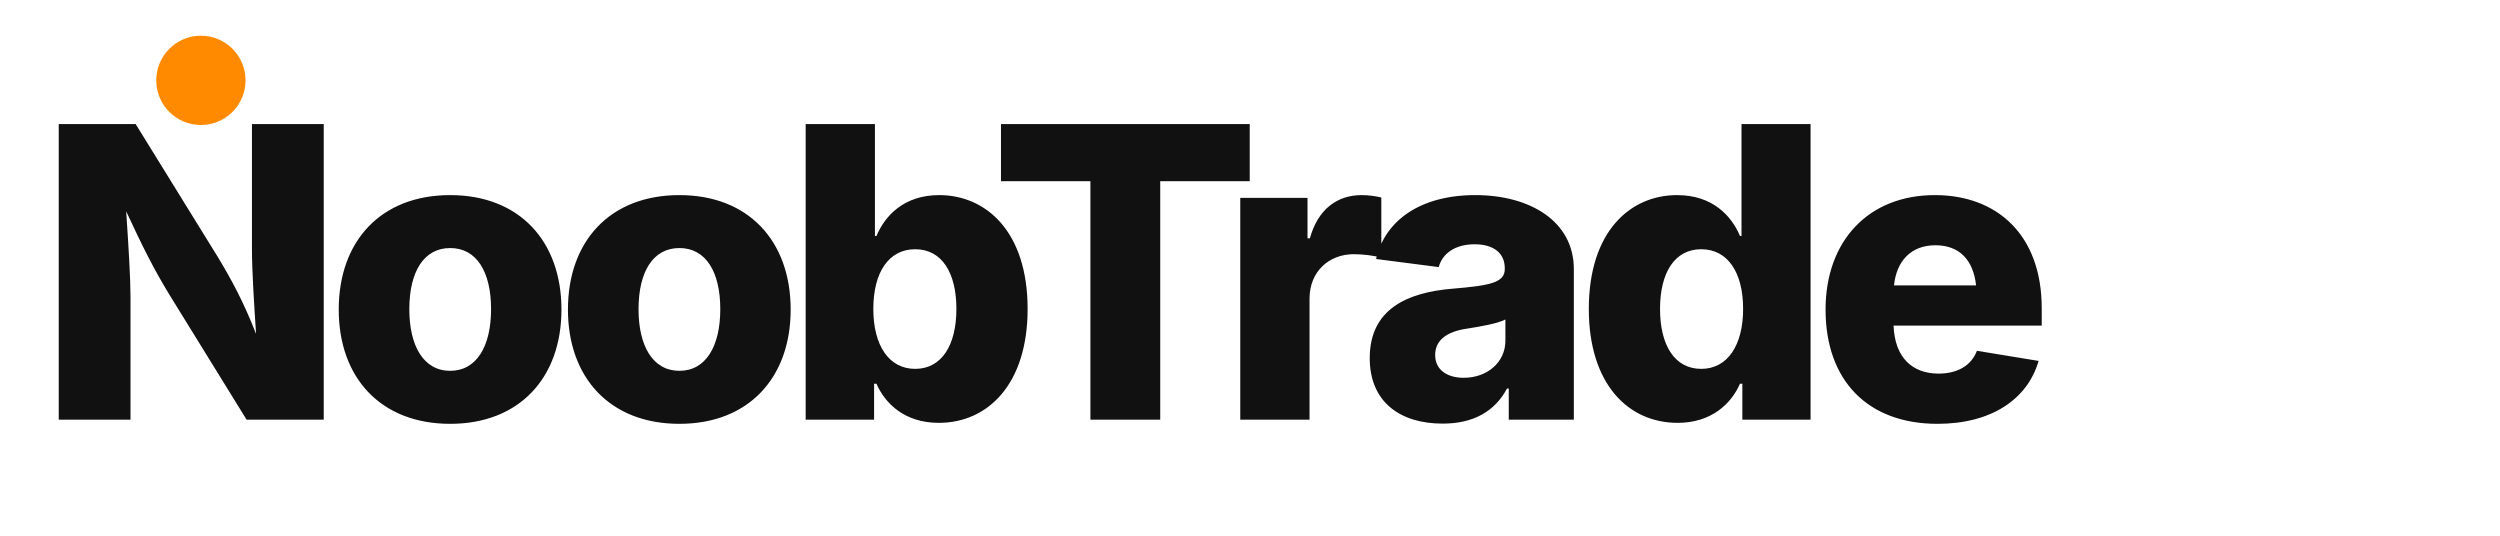
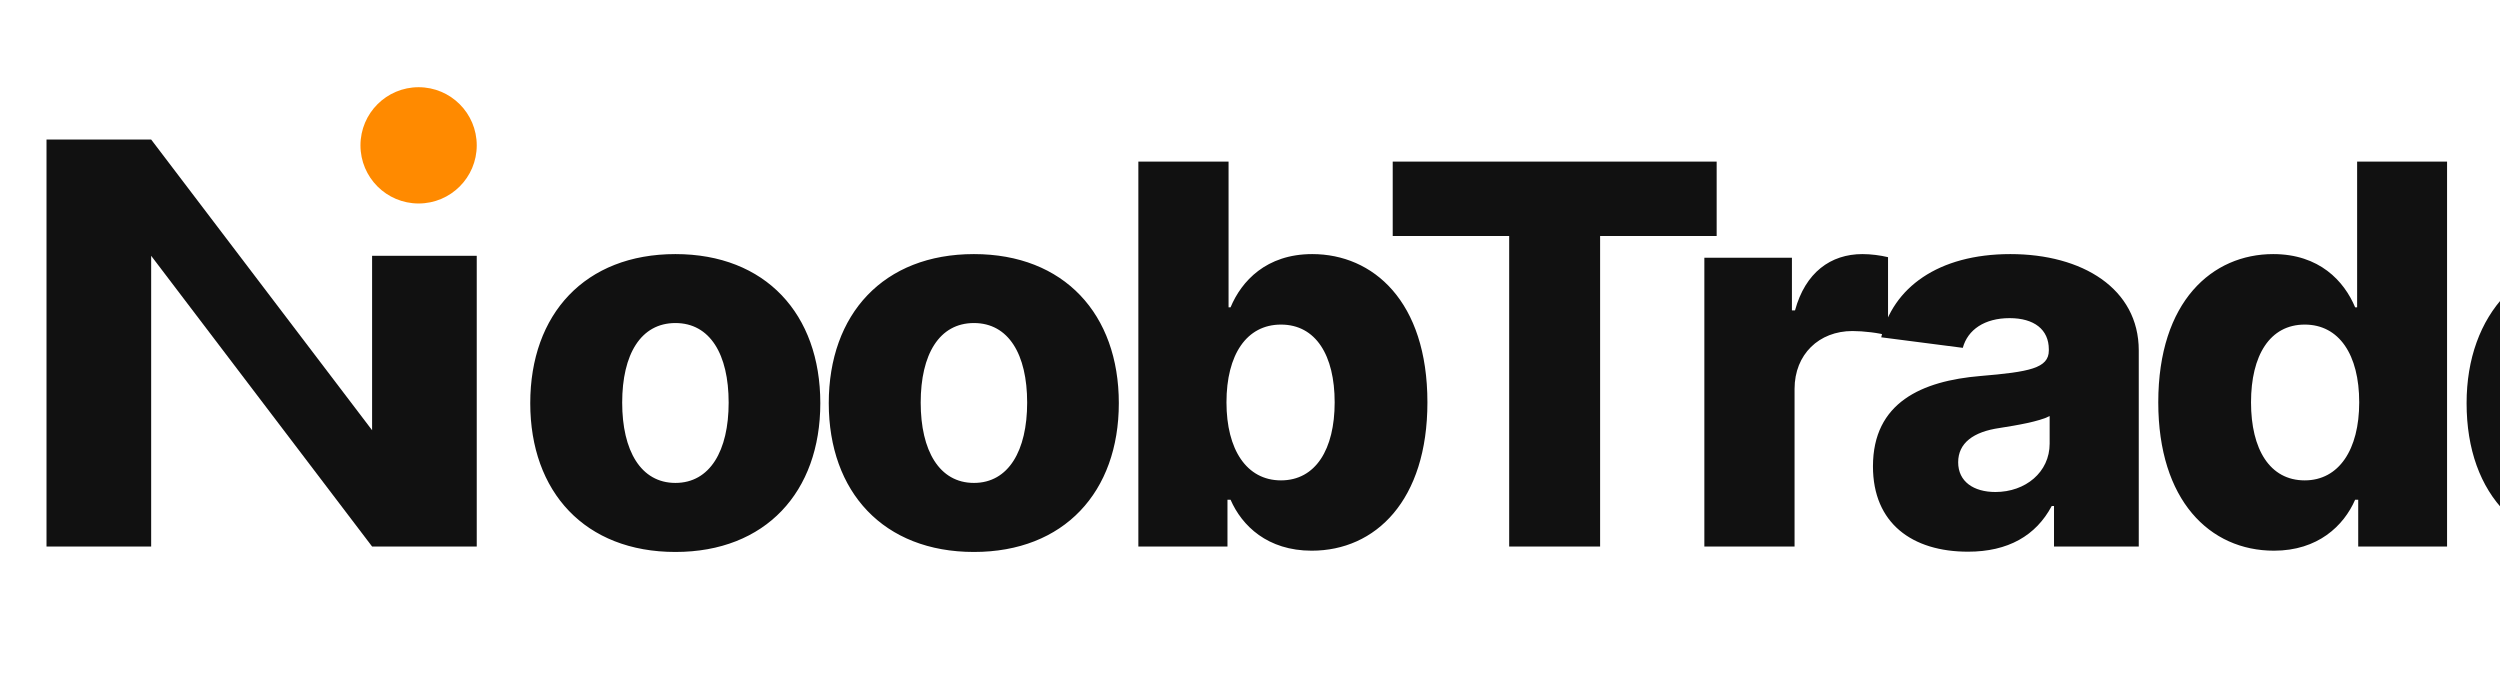
- <svg xmlns="http://www.w3.org/2000/svg" viewBox="0 0 560 120" role="img" aria-labelledby="title">
-   <text x="8" y="94" fill="#111111" font-family="Inter, -apple-system, BlinkMacSystemFont, 'Segoe UI', Arial, sans-serif" font-size="91" font-weight="800" letter-spacing="-5">NoobTrade</text>
-   <circle cx="45" cy="18" r="10" fill="#ff8a00" />
+ <svg xmlns="http://www.w3.org/2000/svg" viewBox="0 0 430 120" role="img" aria-labelledby="title">
+   <path d="M8 94V24h18l38 50V44h18v50H64L26 44v50H8Z" fill="#111111" />
+   <text x="88" y="94" fill="#111111" font-family="Inter, -apple-system, BlinkMacSystemFont, 'Segoe UI', Arial, sans-serif" font-size="91" font-weight="800" letter-spacing="-5">oobTrade</text>
+   <circle cx="72" cy="25" r="10" fill="#ff8a00" />
</svg>
